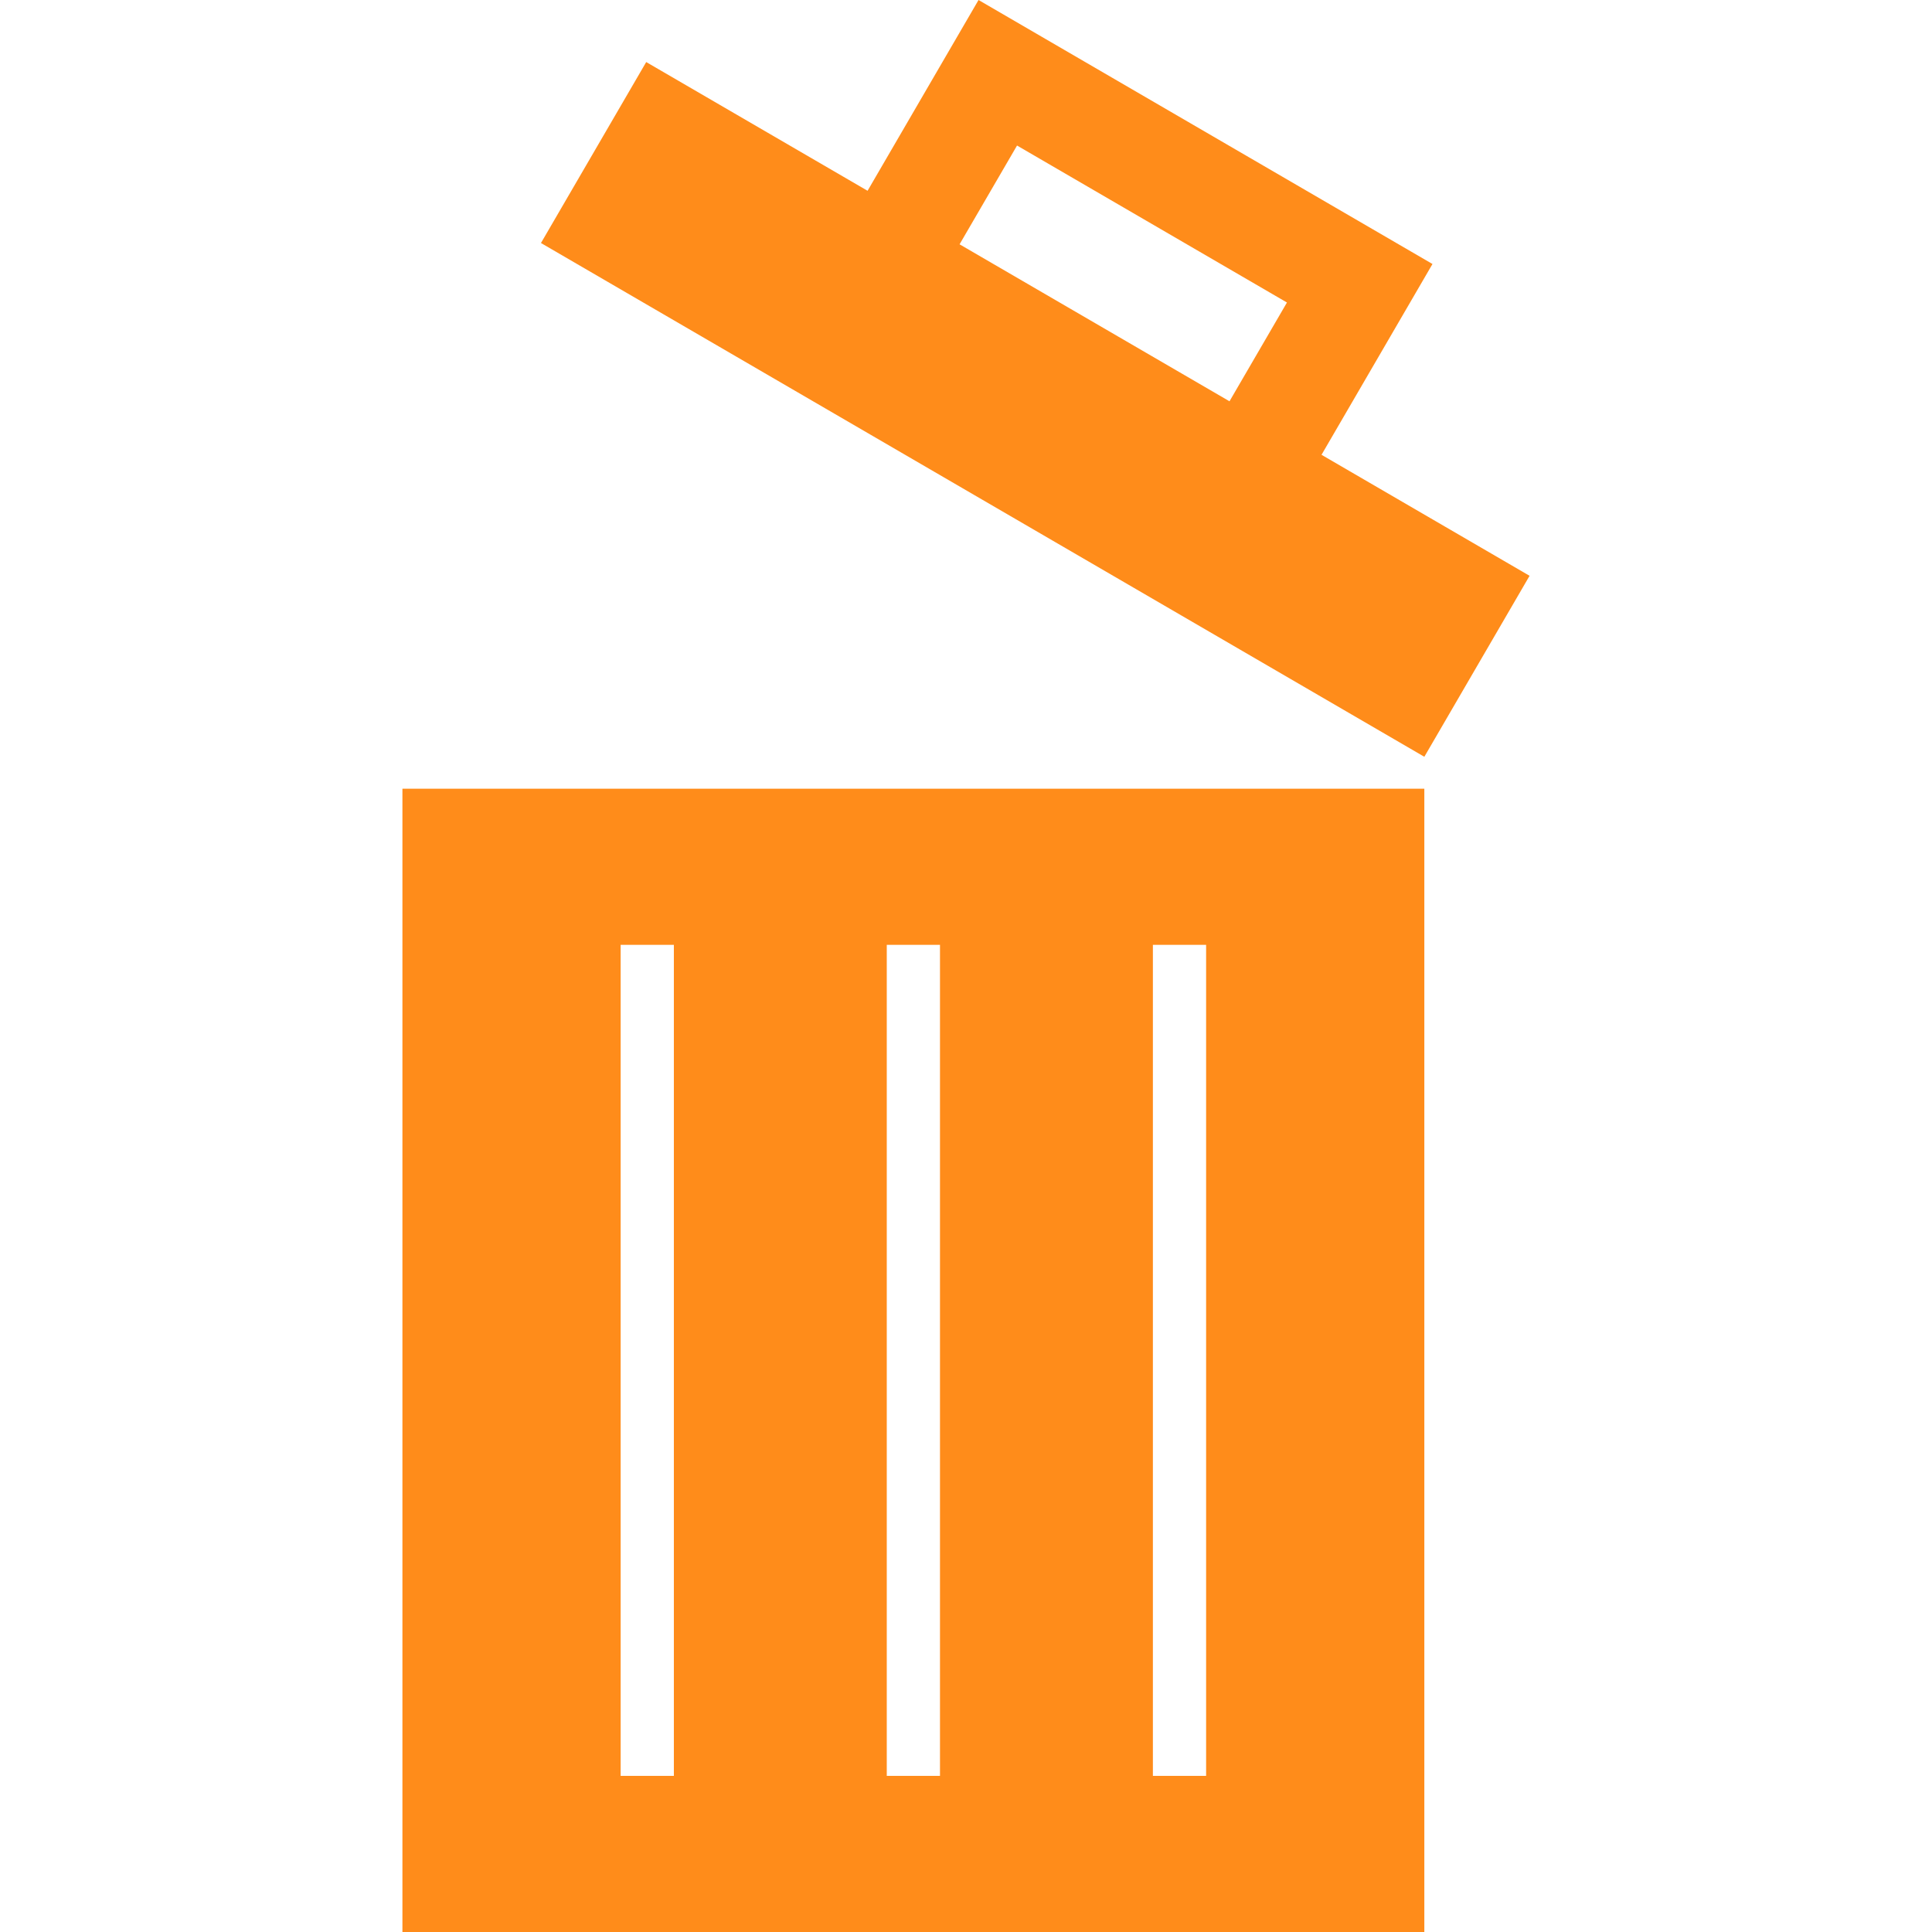
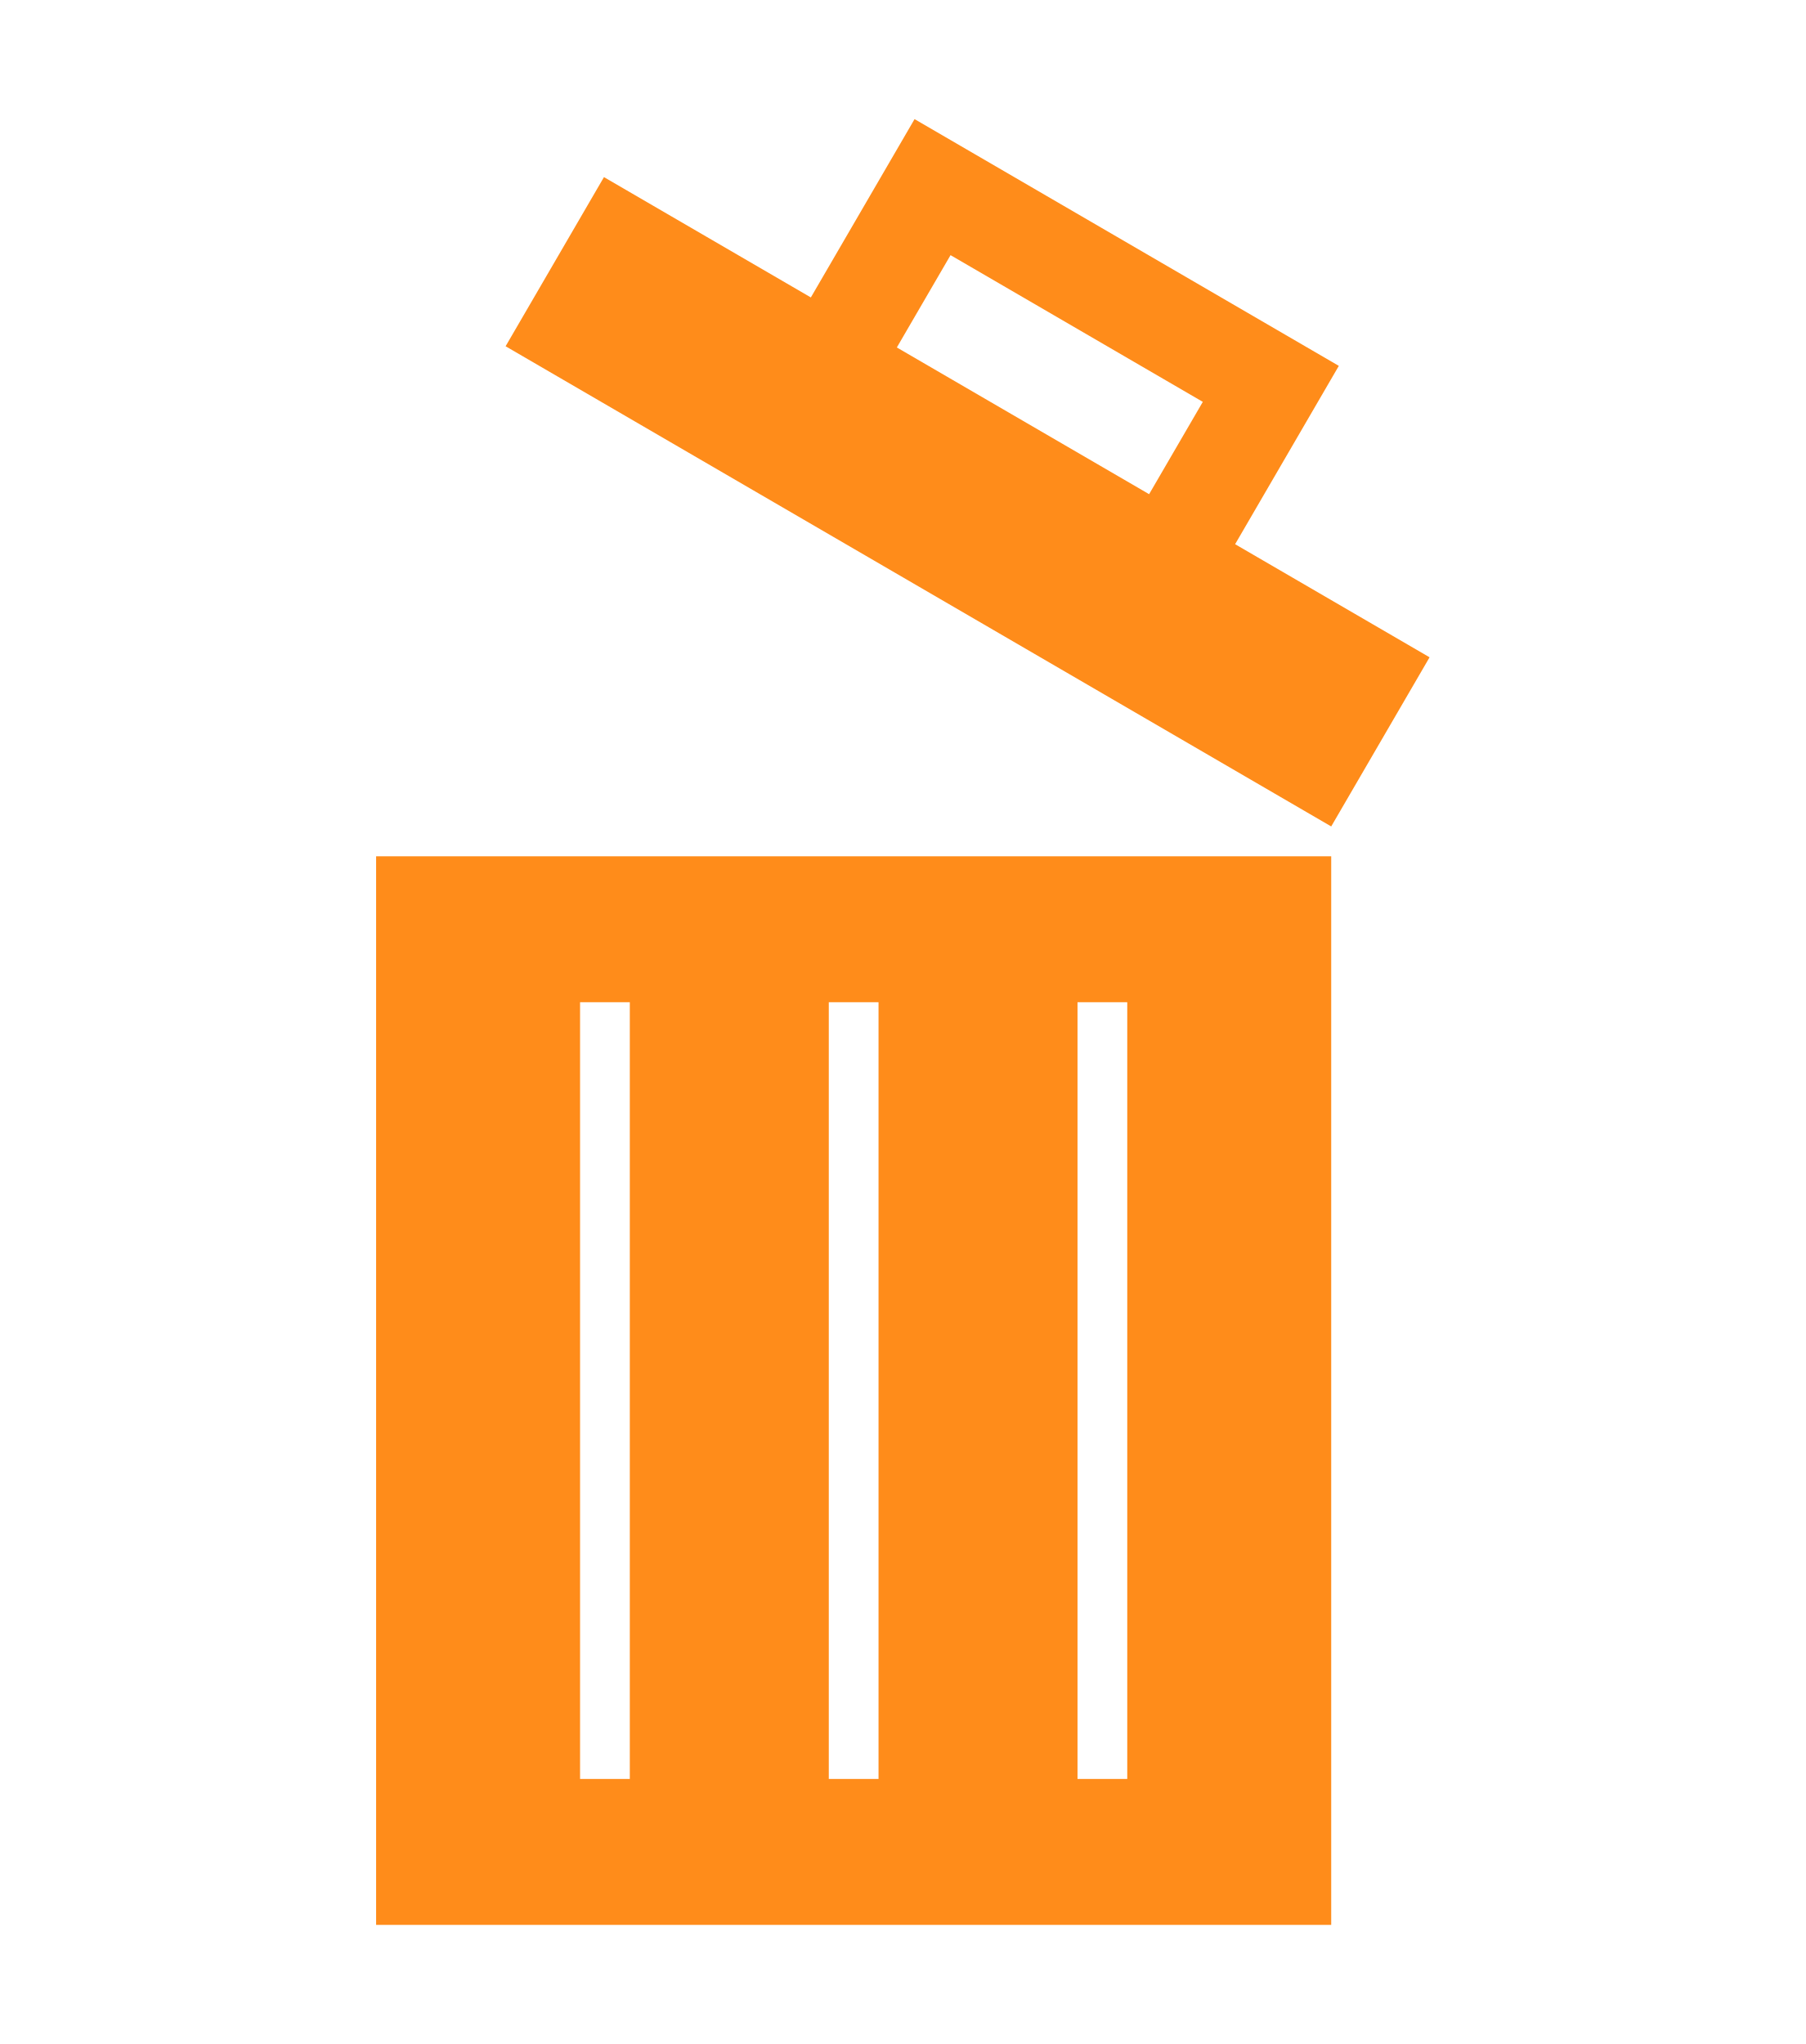
- <svg xmlns="http://www.w3.org/2000/svg" version="1.1" id="Capa_1" x="0px" y="0px" width="555.377px" height="555.378px" viewBox="0 0 555.377 555.378" style="enable-background:new 0 0 555.377 555.378;" fill="#ff8c1a" xml:space="preserve">
+ <svg xmlns="http://www.w3.org/2000/svg" version="1.1" id="Capa_1" x="0px" y="0px" width="490.646px" height="555.378px" viewBox="0 0 555.377 555.378" style="enable-background:new 0 0 555.377 555.378;" fill="#ff8c1a" xml:space="preserve">
  <g>
    <g>
      <path d="M409.442,226.725h-293.76v328.653h293.76V226.725z M193.712,510.497h-15.3V271.605h15.3V510.497z M270.212,510.497h-15.3    V271.605h15.3V510.497z M346.712,510.497h-15.301V271.605h15.301V510.497z" />
      <path d="M439.696,165.521l-59.808-34.783l31.897-54.847L281.292,0l-31.897,54.844l-63.633-37.007L155.508,69.86l253.934,147.685    L439.696,165.521z M292.36,41.836l77.59,45.125l-16.515,28.394L275.842,70.23L292.36,41.836z" />
    </g>
  </g>
  <g>
</g>
  <g>
</g>
  <g>
</g>
  <g>
</g>
  <g>
</g>
  <g>
</g>
  <g>
</g>
  <g>
</g>
  <g>
</g>
  <g>
</g>
  <g>
</g>
  <g>
</g>
  <g>
</g>
  <g>
</g>
  <g>
</g>
</svg>
